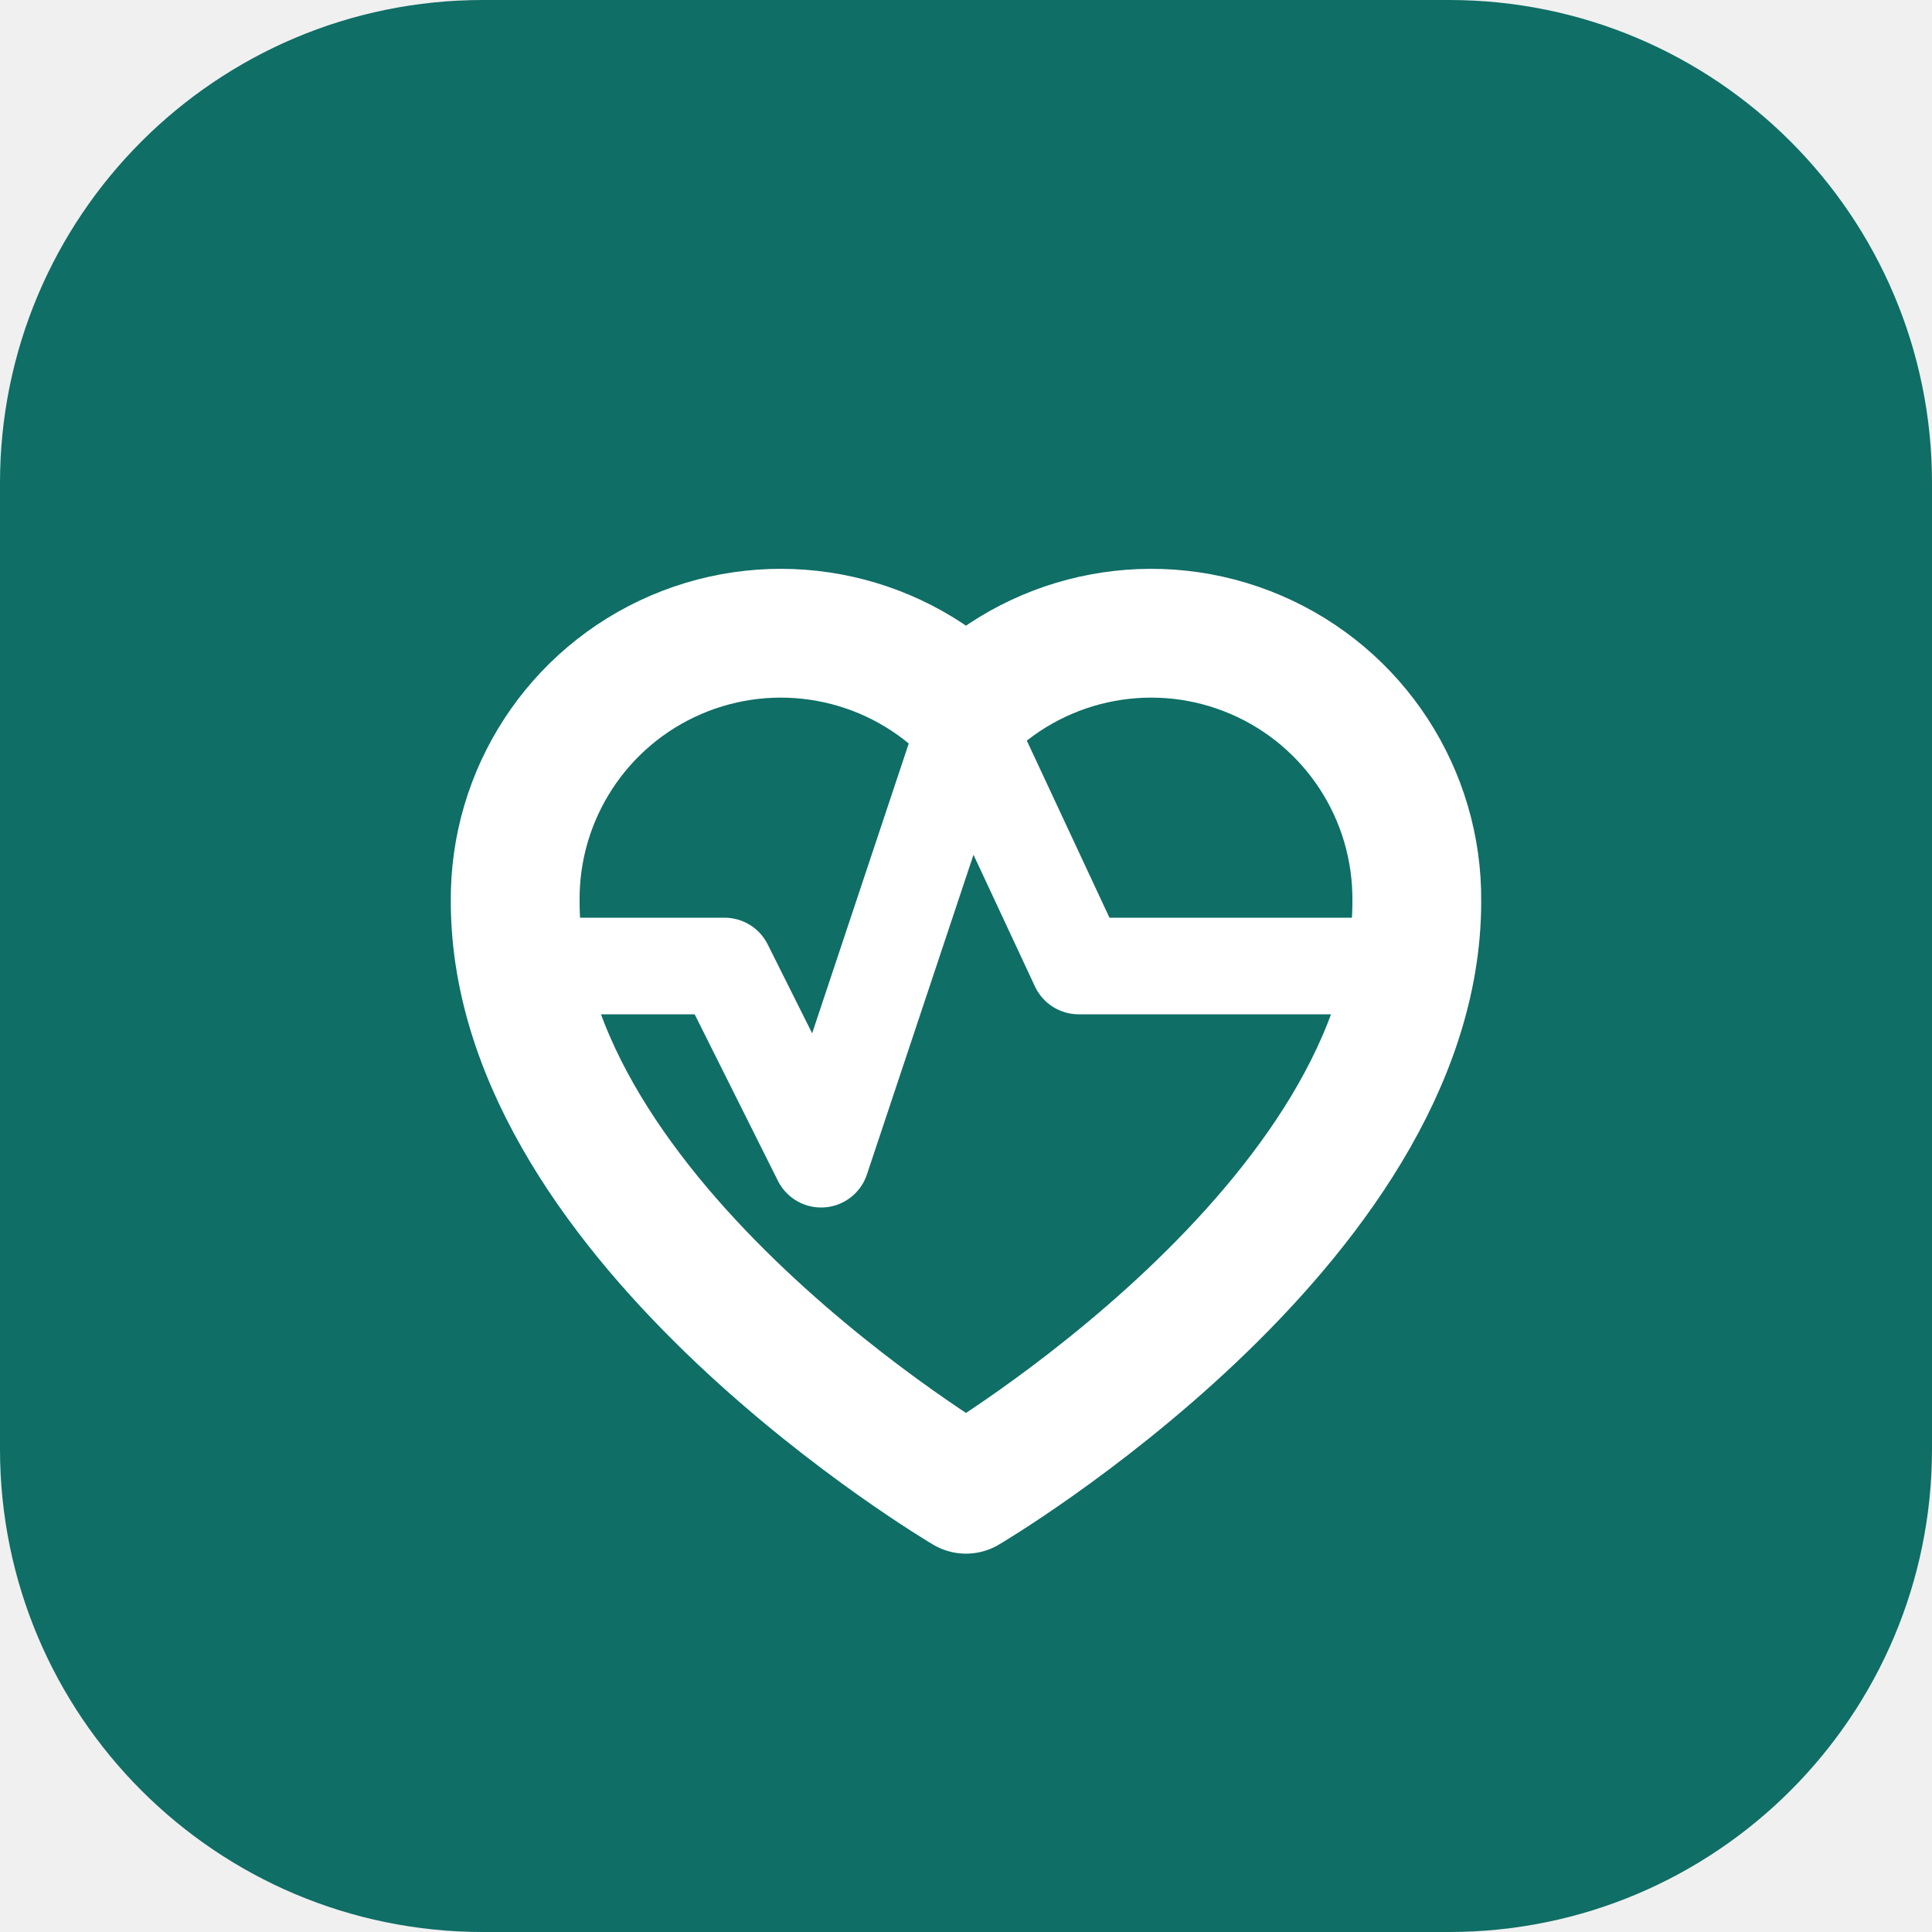
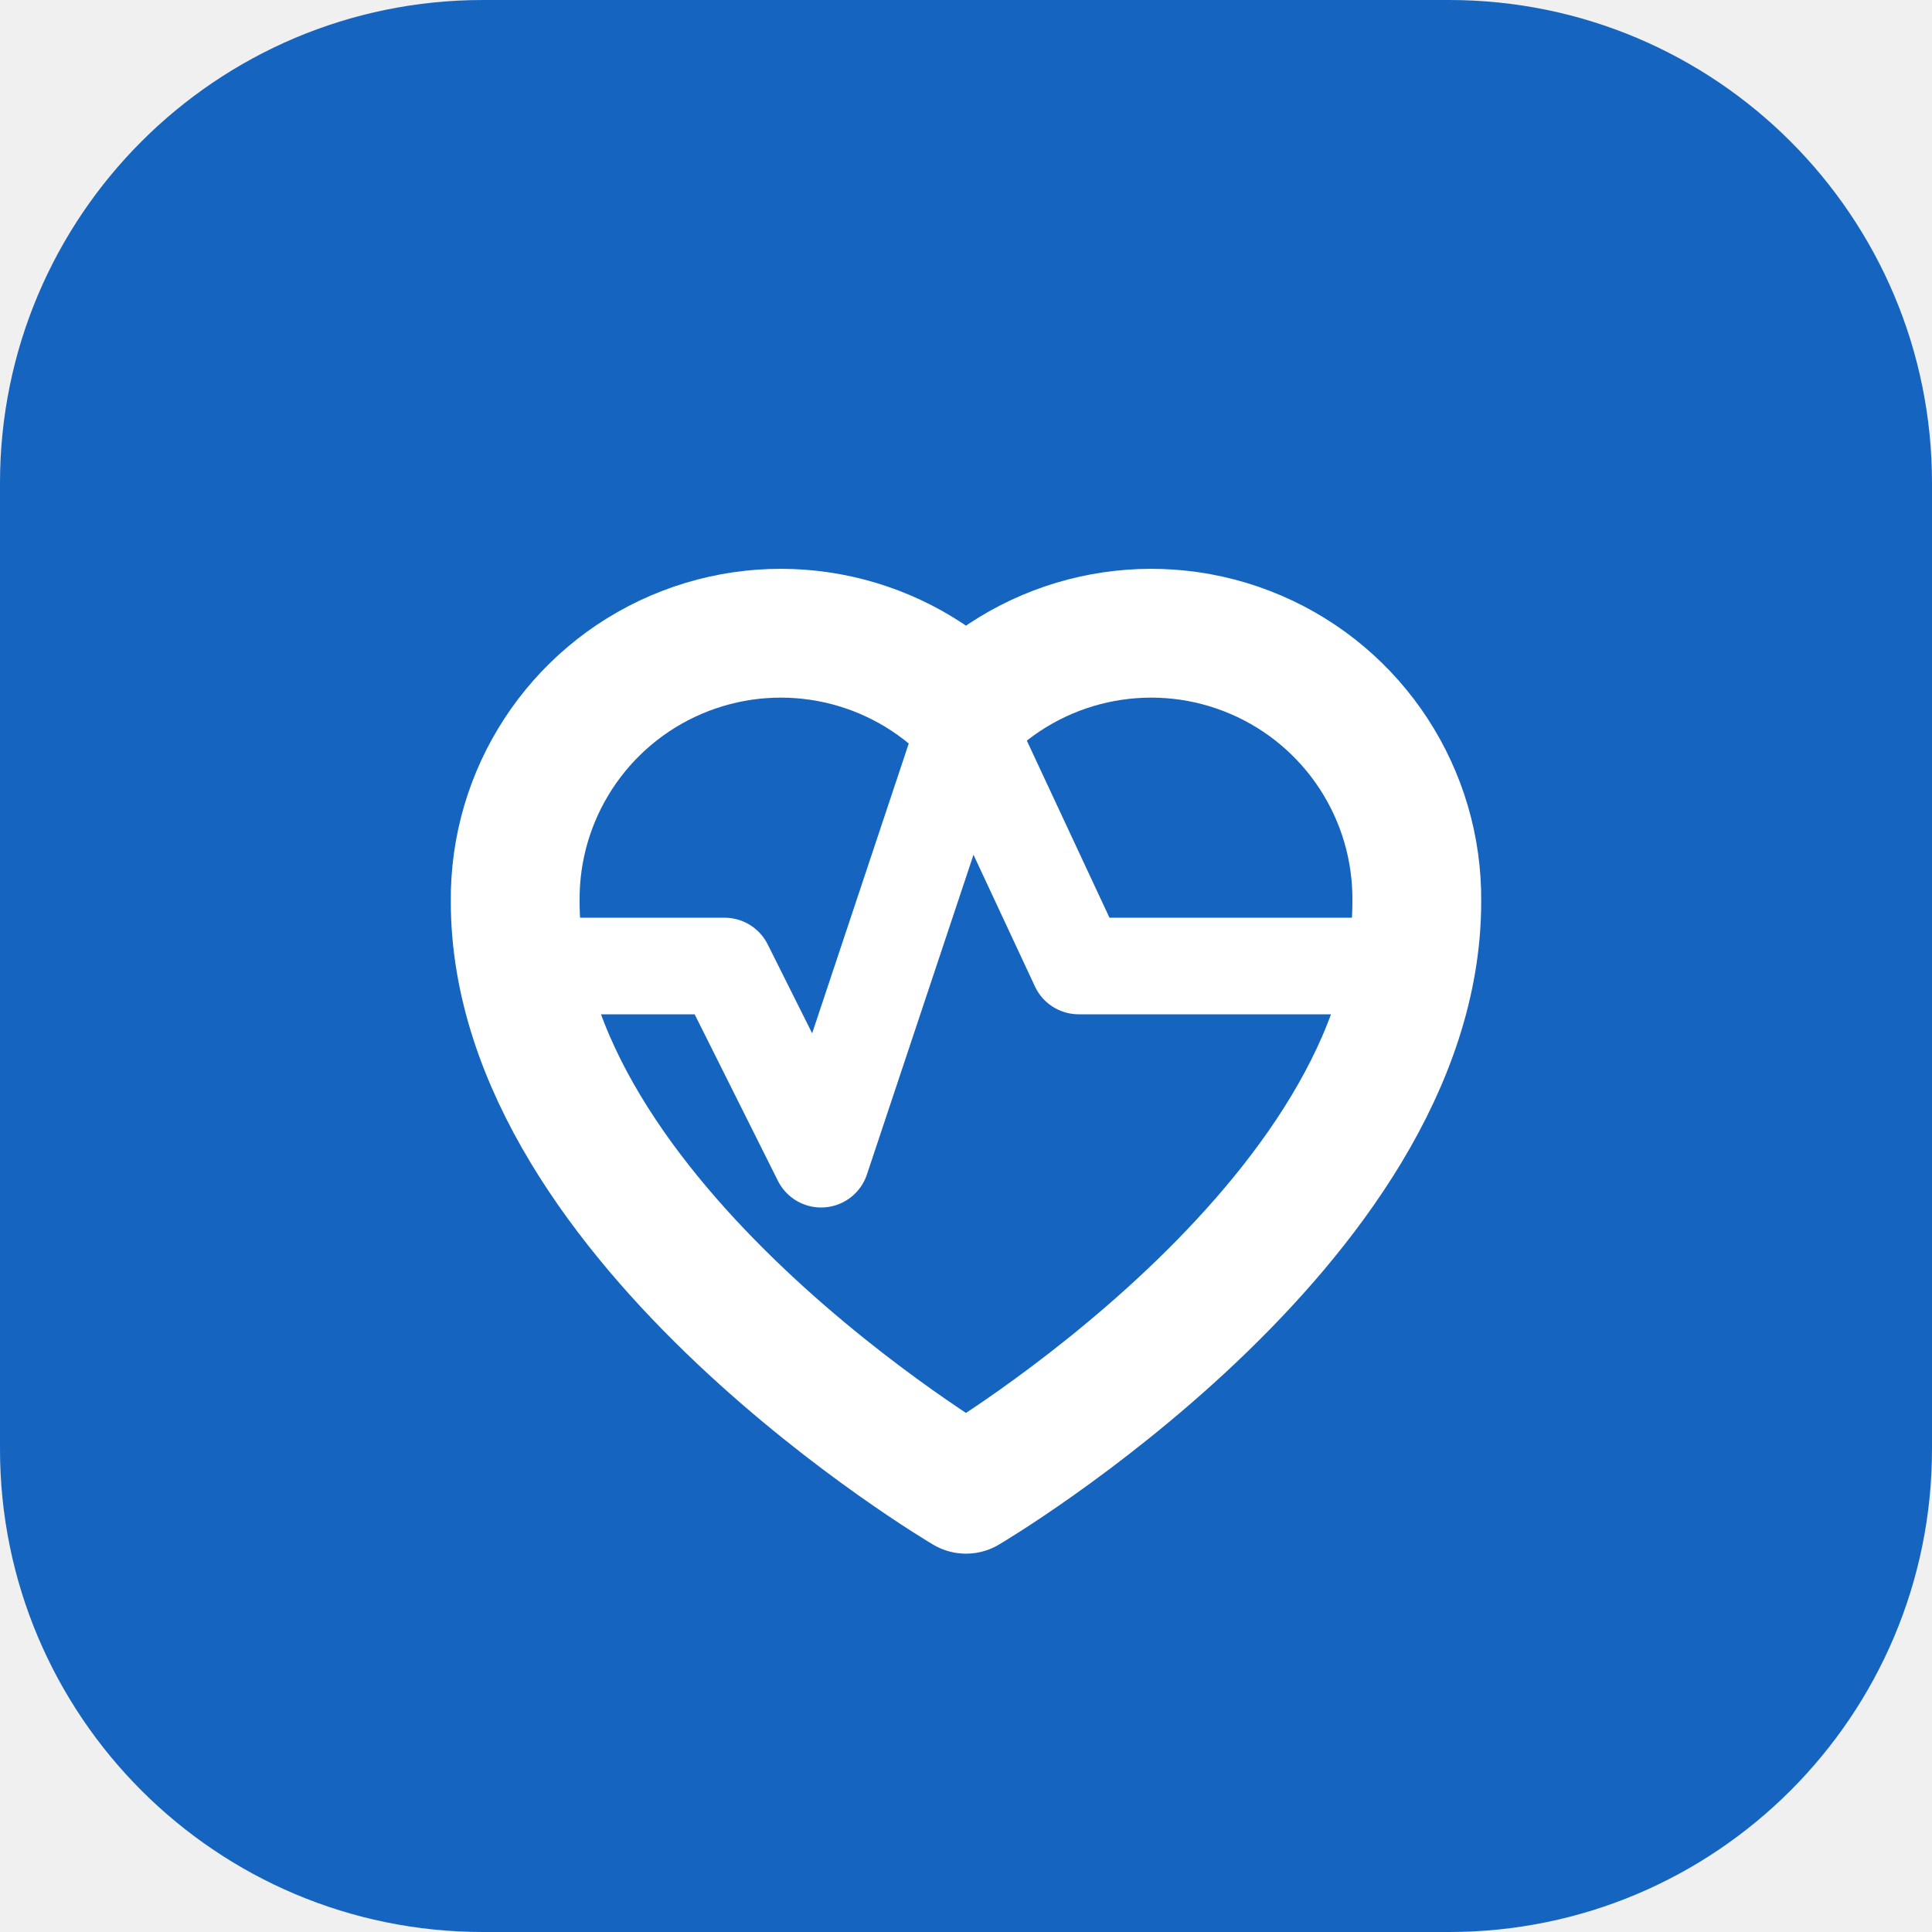
<svg xmlns="http://www.w3.org/2000/svg" viewBox="0 0 24 24" width="24" height="24">
-   <rect width="24" height="24" rx="6" fill="#0f6e66" />
+   <rect width="24" height="24" rx="6" fill="#1565c0" />
  <path d="M12 18.5s-5.6-3.3-5.6-7.3a3.3 3.3 0 0 1 5.6-2.4 3.3 3.3 0 0 1 5.6 2.4c0 4-5.6 7.3-5.6 7.3Z" fill="none" stroke="#ffffff" stroke-width="1.6" stroke-linejoin="round" />
  <path d="M7 12h2l1.2 2.4L12 9l1.4 3H17" fill="none" stroke="#ffffff" stroke-width="1.2" stroke-linecap="round" stroke-linejoin="round" />
</svg>
